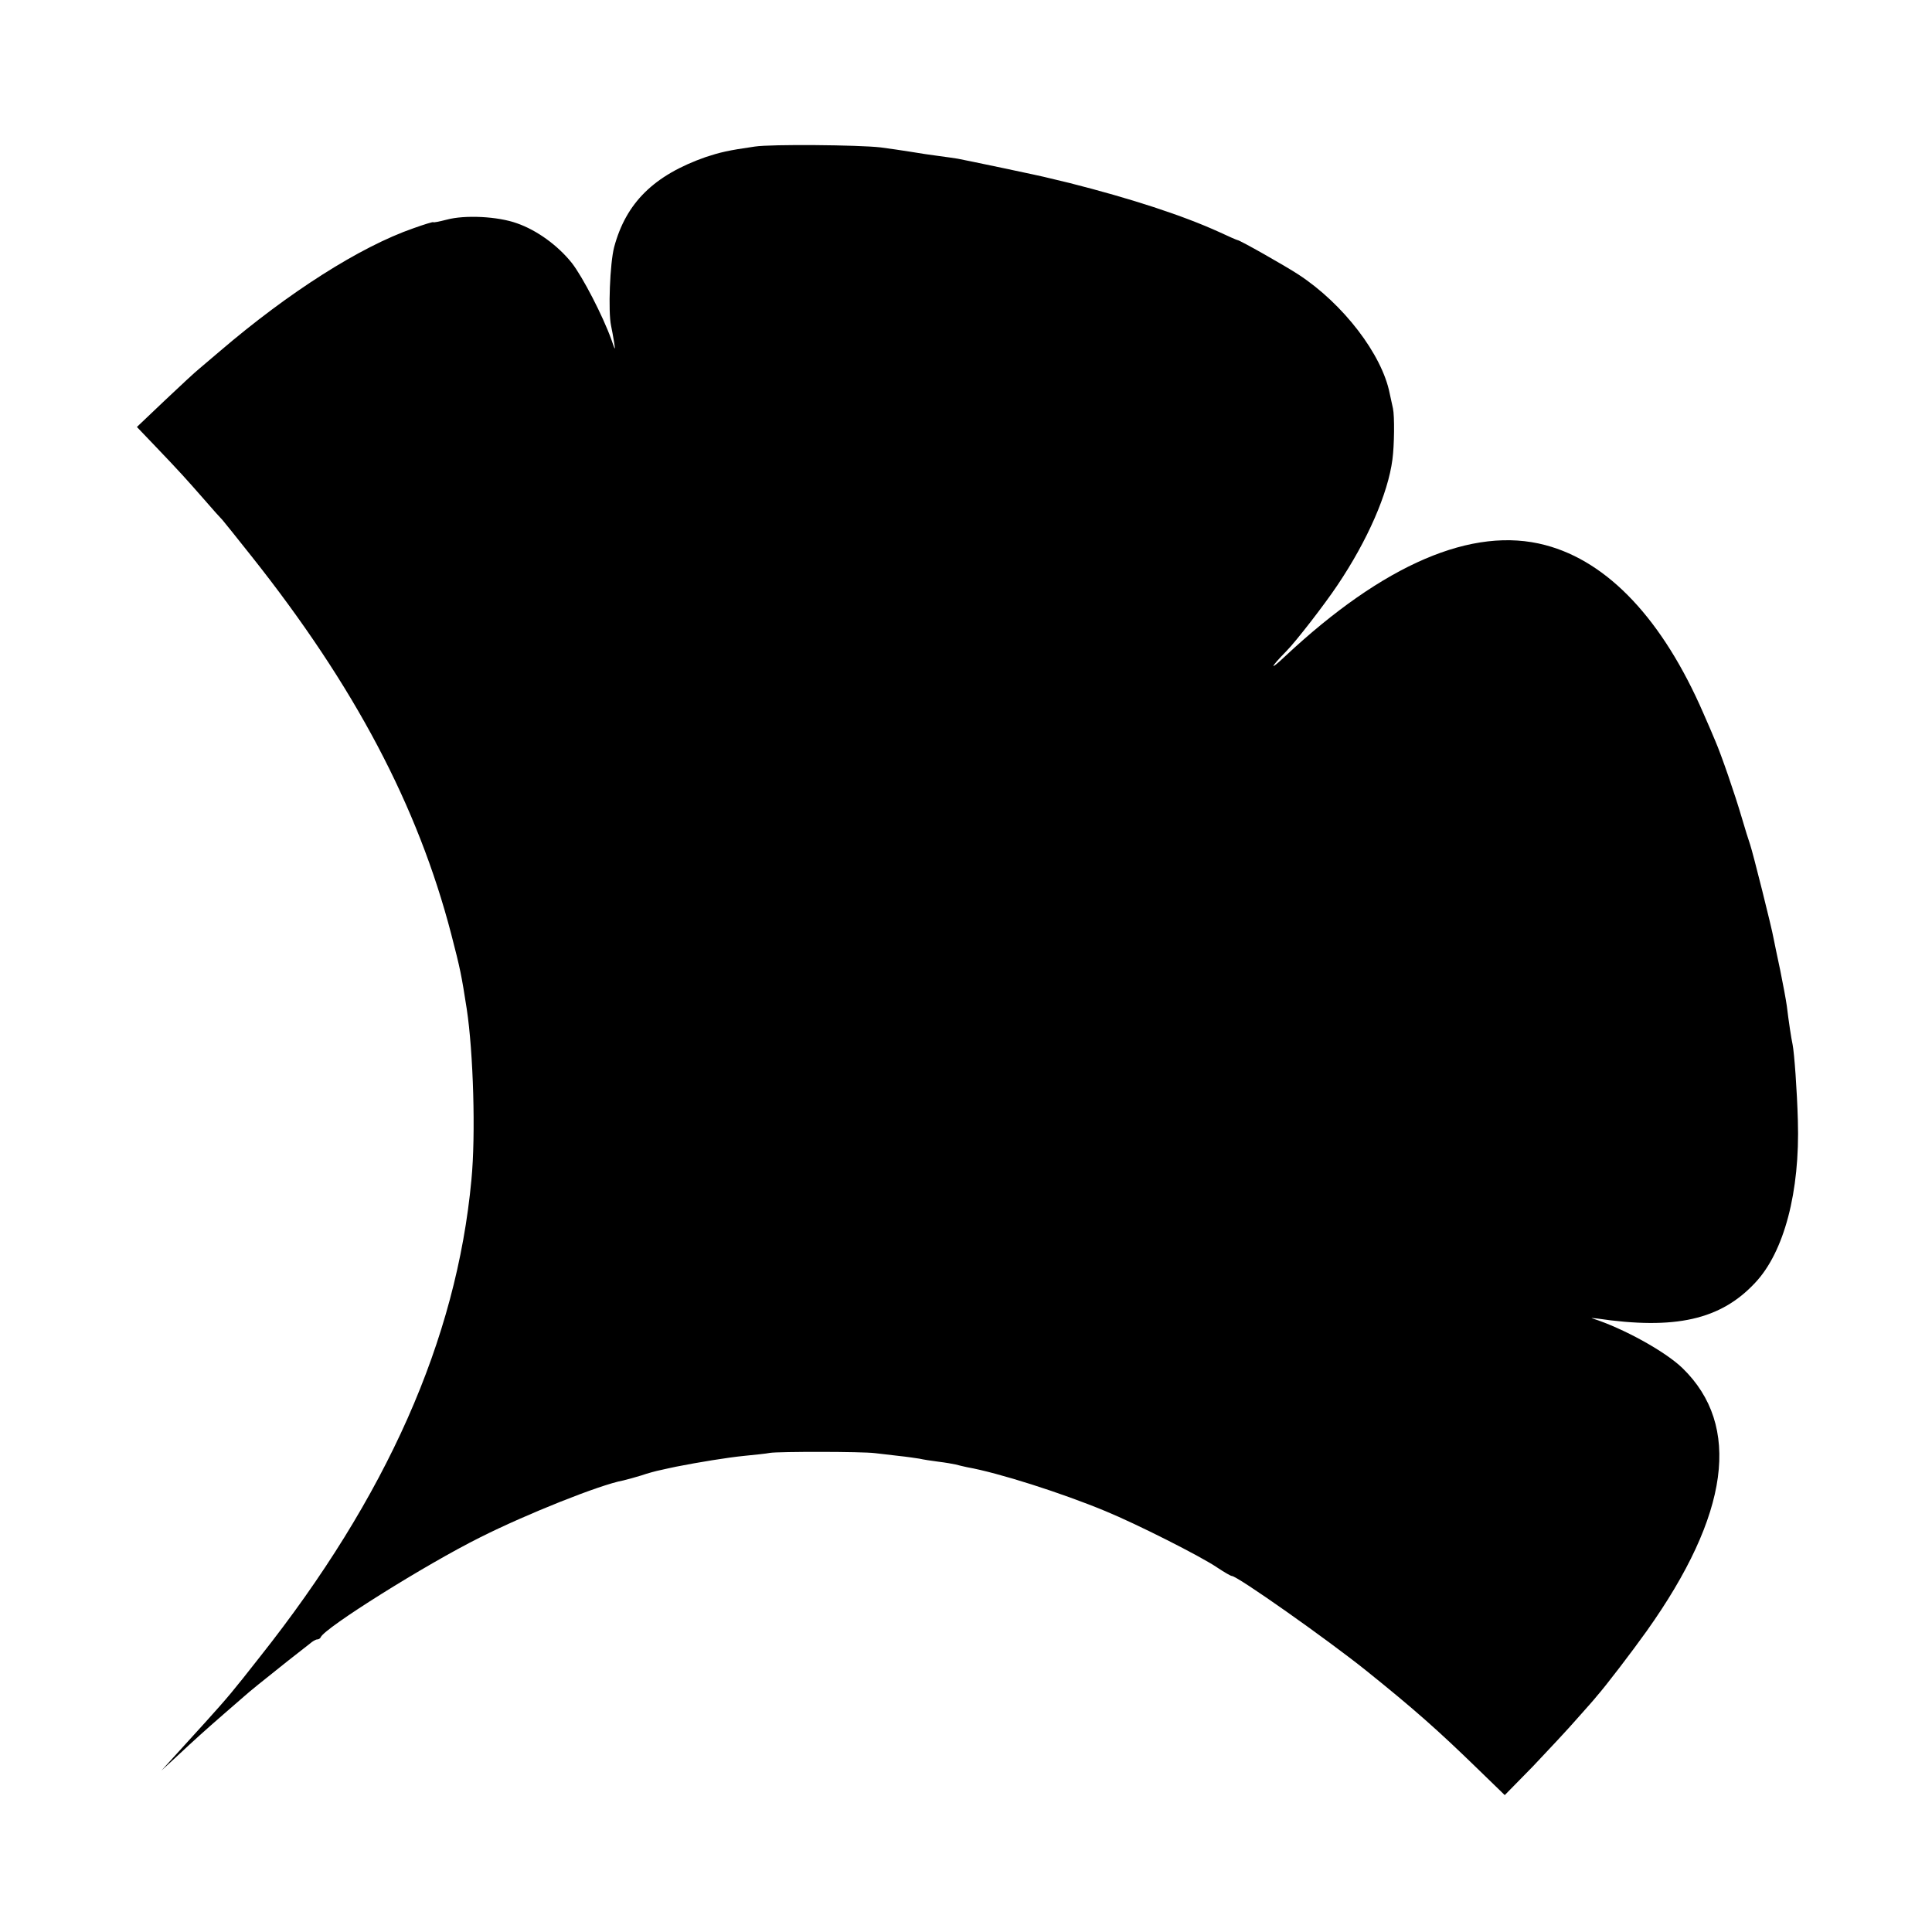
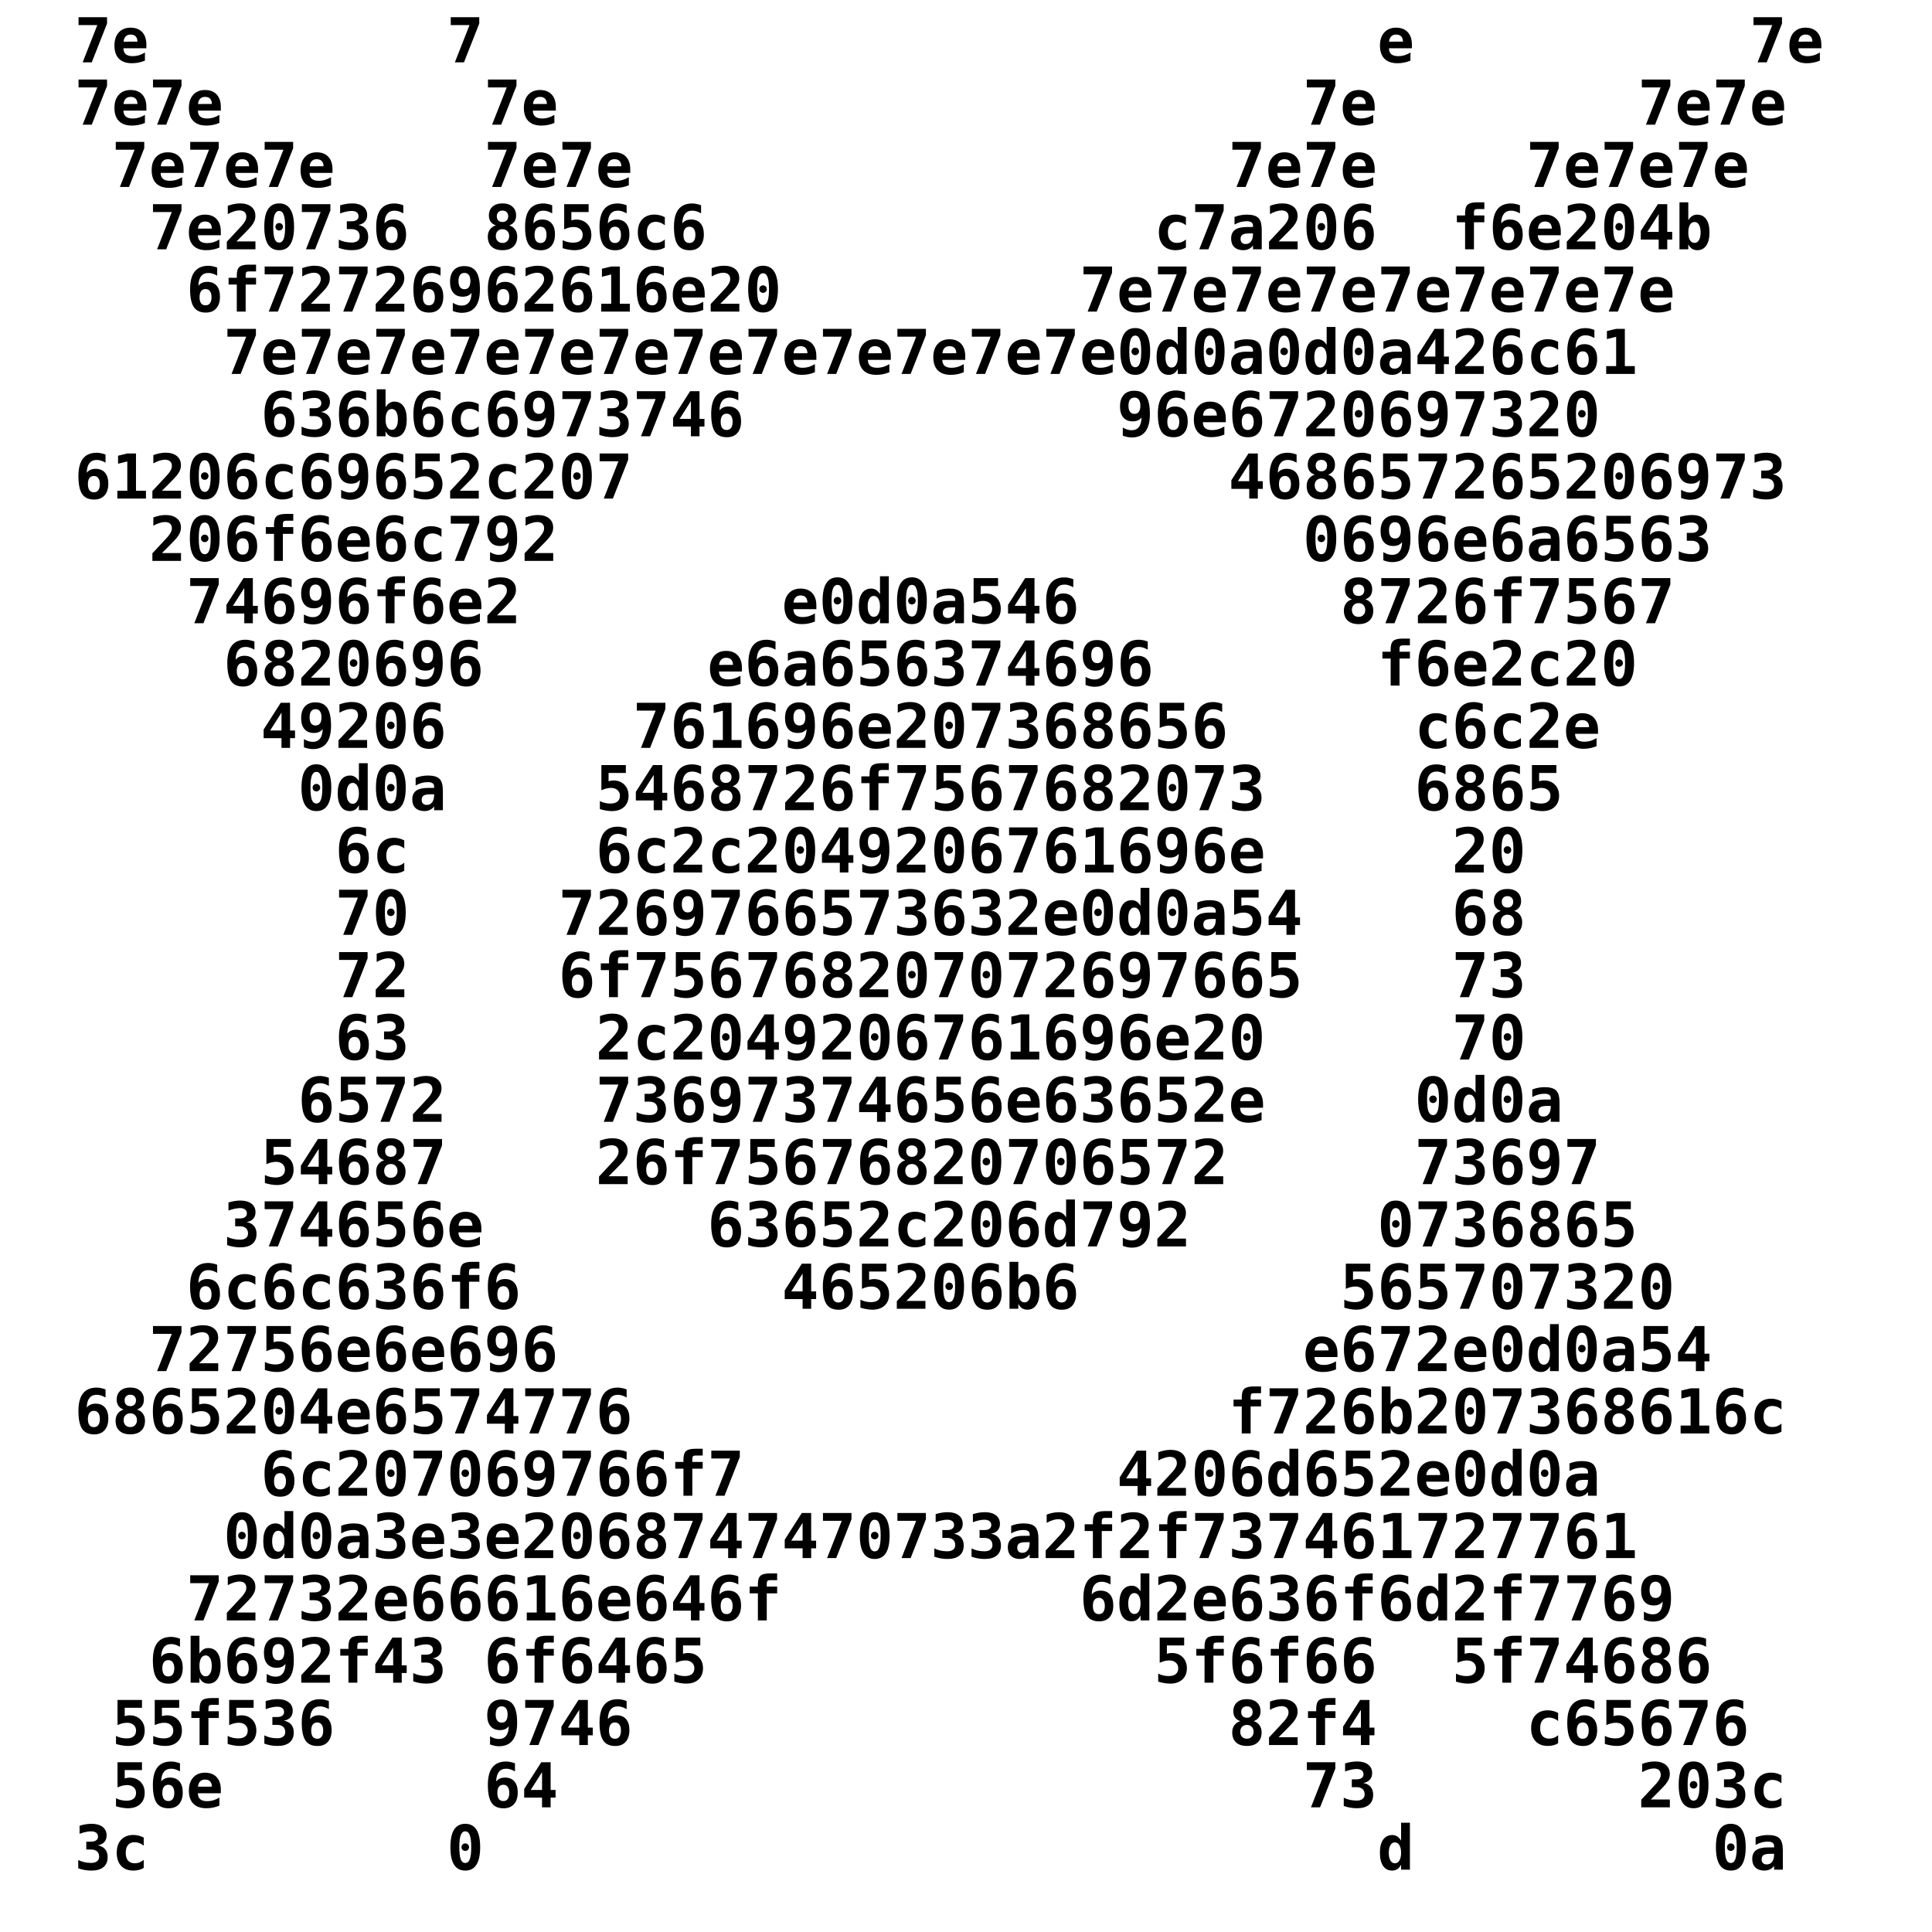
- <svg xmlns="http://www.w3.org/2000/svg" version="1.0" width="700pt" height="700pt" viewBox="0 0 700 700" preserveAspectRatio="xMidYMid meet">
-   <g transform="translate(0,700) scale(0.1,-0.1)" fill="#000000" stroke="none">
-     <path d="M2735 6469 c-98 -14 -126 -21 -178 -38 -188 -66 -289 -166 -332 -327 -15 -58 -22 -232 -11 -284 3 -14 8 -41 11 -60 5 -32 4 -31 -10 10 -31 86 -104 227 -143 277 -51 64 -127 119 -199 144 -69 25 -189 31 -255 13 -27 -7 -48 -11 -48 -9 0 2 -33 -8 -72 -22 -193 -67 -452 -232 -702 -446 -27 -23 -60 -51 -73 -62 -14 -11 -70 -63 -126 -116 l-101 -96 66 -69 c90 -94 114 -121 178 -194 30 -35 60 -68 66 -74 5 -6 53 -65 105 -131 374 -471 603 -905 724 -1370 33 -127 37 -148 56 -270 24 -157 33 -457 17 -620 -54 -579 -307 -1149 -767 -1729 -98 -125 -114 -144 -196 -235 -54 -59 -60 -66 -120 -132 l-40 -44 50 46 c76 71 104 96 175 158 36 31 70 61 76 66 14 13 72 60 154 125 36 28 73 57 83 65 9 8 21 15 26 15 5 0 11 3 13 8 14 34 381 264 578 362 167 84 435 191 518 206 13 3 42 11 65 18 23 8 56 17 72 20 17 4 41 9 55 12 81 16 185 33 245 39 39 4 81 8 95 11 32 5 334 5 380 -1 19 -2 58 -7 86 -10 29 -3 62 -8 75 -10 13 -3 44 -8 69 -11 25 -3 53 -8 62 -10 10 -3 29 -7 42 -10 113 -20 342 -93 501 -159 112 -46 346 -164 406 -205 24 -16 48 -30 52 -30 20 0 346 -230 487 -343 173 -139 259 -215 403 -355 l99 -96 102 104 c55 58 128 136 161 174 33 37 65 73 70 80 32 36 129 163 181 236 301 423 344 745 130 953 -63 61 -216 145 -326 180 -8 2 -1 2 15 0 284 -42 449 -5 574 129 105 111 163 330 155 588 -3 110 -13 245 -19 275 -5 23 -14 82 -21 140 -3 22 -14 81 -24 130 -11 50 -21 101 -24 115 -6 36 -75 311 -85 340 -5 14 -19 59 -31 100 -24 82 -74 227 -95 275 -7 17 -26 62 -43 100 -147 339 -345 550 -573 610 -263 70 -586 -69 -944 -404 -57 -54 -54 -41 5 19 35 35 140 171 186 240 109 162 183 332 199 455 7 51 8 158 2 185 -2 8 -7 33 -12 55 -28 141 -168 324 -330 430 -47 31 -213 125 -221 125 -2 0 -32 13 -66 29 -134 61 -322 122 -543 178 -33 8 -67 16 -75 18 -25 7 -303 65 -330 70 -14 2 -45 7 -70 10 -25 3 -70 10 -100 15 -30 5 -80 12 -110 16 -79 9 -396 12 -455 3z" />
-   </g>
+ <svg xmlns="http://www.w3.org/2000/svg" viewBox="0 0 500 500">
+   <style>
+     text {
+       font: bold 16px monospace;
+       fill: black;
+     }
+     tspan {
+       fill: none;
+       draw: none;
+     }
+   </style>
+   <text x="0" y="3.226%">
+     <tspan>00</tspan>7e<tspan>00000000</tspan>7<tspan>000000000000000000000000</tspan>e<tspan>000000000</tspan>7e<tspan>0</tspan>
+   </text>
+   <text x="0" y="6.452%">
+     <tspan>00</tspan>7e7e<tspan>0000000</tspan>7e<tspan>00000000000000000000</tspan>7e<tspan>0000000</tspan>7e7e<tspan>00</tspan>
+   </text>
+   <text x="0" y="9.677%">
+     <tspan>000</tspan>7e7e7e<tspan>0000</tspan>7e7e<tspan>0000000000000000</tspan>7e7e<tspan>0000</tspan>7e7e7e<tspan>000</tspan>
+   </text>
+   <text x="0" y="12.903%">
+     <tspan>0000</tspan>7e20736<tspan>00</tspan>8656c6<tspan>000000000000</tspan>c7a206<tspan>00</tspan>f6e204b<tspan>0000</tspan>
+   </text>
+   <text x="0" y="16.129%">
+     <tspan>00000</tspan>6f72726962616e20<tspan>00000000</tspan>7e7e7e7e7e7e7e7e<tspan>00000</tspan>
+   </text>
+   <text x="0" y="19.355%">
+     <tspan>000000</tspan>7e7e7e7e7e7e7e7e7e7e7e7e0d0a0d0a426c61<tspan>000000</tspan>
+   </text>
+   <text x="0" y="22.581%">
+     <tspan>0000000</tspan>636b6c6973746<tspan>0000000000</tspan>96e6720697320<tspan>0000000</tspan>
+   </text>
+   <text x="0" y="25.806%">
+     <tspan>00</tspan>61206c69652c207<tspan>0000000000000000</tspan>468657265206973<tspan>00</tspan>
+   </text>
+   <text x="0" y="29.032%">
+     <tspan>0000</tspan>206f6e6c792<tspan>00000000000000000000</tspan>0696e6a6563<tspan>0000</tspan>
+   </text>
+   <text x="0" y="32.258%">
+     <tspan>00000</tspan>74696f6e2<tspan>0000000</tspan>e0d0a546<tspan>0000000</tspan>8726f7567<tspan>00000</tspan>
+   </text>
+   <text x="0" y="35.484%">
+     <tspan>000000</tspan>6820696<tspan>000000</tspan>e6a656374696<tspan>000000</tspan>f6e2c20<tspan>000000</tspan>
+   </text>
+   <text x="0" y="38.71%">
+     <tspan>0000000</tspan>49206<tspan>00000</tspan>761696e207368656<tspan>00000</tspan>c6c2e<tspan>0000000</tspan>
+   </text>
+   <text x="0" y="41.935%">
+     <tspan>00000000</tspan>0d0a<tspan>0000</tspan>5468726f7567682073<tspan>0000</tspan>6865<tspan>00000000</tspan>
+   </text>
+   <text x="0" y="45.161%">
+     <tspan>000000000</tspan>6c<tspan>00000</tspan>6c2c2049206761696e<tspan>00000</tspan>20<tspan>000000000</tspan>
+   </text>
+   <text x="0" y="48.387%">
+     <tspan>000000000</tspan>70<tspan>0000</tspan>7269766573632e0d0a54<tspan>0000</tspan>68<tspan>000000000</tspan>
+   </text>
+   <text x="0" y="51.613%">
+     <tspan>000000000</tspan>72<tspan>0000</tspan>6f756768207072697665<tspan>0000</tspan>73<tspan>000000000</tspan>
+   </text>
+   <text x="0" y="54.839%">
+     <tspan>000000000</tspan>63<tspan>00000</tspan>2c2049206761696e20<tspan>00000</tspan>70<tspan>000000000</tspan>
+   </text>
+   <text x="0" y="58.065%">
+     <tspan>00000000</tspan>6572<tspan>0000</tspan>73697374656e63652e<tspan>0000</tspan>0d0a<tspan>00000000</tspan>
+   </text>
+   <text x="0" y="61.29%">
+     <tspan>0000000</tspan>54687<tspan>0000</tspan>26f75676820706572<tspan>00000</tspan>73697<tspan>0000000</tspan>
+   </text>
+   <text x="0" y="64.516%">
+     <tspan>000000</tspan>374656e<tspan>000000</tspan>63652c206d792<tspan>00000</tspan>0736865<tspan>000000</tspan>
+   </text>
+   <text x="0" y="67.742%">
+     <tspan>00000</tspan>6c6c636f6<tspan>0000000</tspan>465206b6<tspan>0000000</tspan>565707320<tspan>00000</tspan>
+   </text>
+   <text x="0" y="70.968%">
+     <tspan>0000</tspan>72756e6e696<tspan>00000000000000000000</tspan>e672e0d0a54<tspan>0000</tspan>
+   </text>
+   <text x="0" y="74.194%">
+     <tspan>00</tspan>6865204e6574776<tspan>0000000000000000</tspan>f726b207368616c<tspan>00</tspan>
+   </text>
+   <text x="0" y="77.419%">
+     <tspan>0000000</tspan>6c207069766f7<tspan>0000000000</tspan>4206d652e0d0a<tspan>0000000</tspan>
+   </text>
+   <text x="0" y="80.645%">
+     <tspan>000000</tspan>0d0a3e3e2068747470733a2f2f737461727761<tspan>000000</tspan>
+   </text>
+   <text x="0" y="83.871%">
+     <tspan>00000</tspan>72732e66616e646f<tspan>00000000</tspan>6d2e636f6d2f7769<tspan>00000</tspan>
+   </text>
+   <text x="0" y="87.097%">
+     <tspan>0000</tspan>6b692f43<tspan>0</tspan>6f6465<tspan>000000000000</tspan>5f6f66<tspan>00</tspan>5f74686<tspan>0000</tspan>
+   </text>
+   <text x="0" y="90.323%">
+     <tspan>000</tspan>55f536<tspan>0000</tspan>9746<tspan>0000000000000000</tspan>82f4<tspan>0000</tspan>c65676<tspan>000</tspan>
+   </text>
+   <text x="0" y="93.548%">
+     <tspan>000</tspan>56e<tspan>0000000</tspan>64<tspan>00000000000000000000</tspan>73<tspan>0000000</tspan>203c<tspan>00</tspan>
+   </text>
+   <text x="0" y="96.774%">
+     <tspan>00</tspan>3c<tspan>00000000</tspan>0<tspan>000000000000000000000000</tspan>d<tspan>00000000</tspan>0a<tspan>00</tspan>
+   </text>
</svg>
